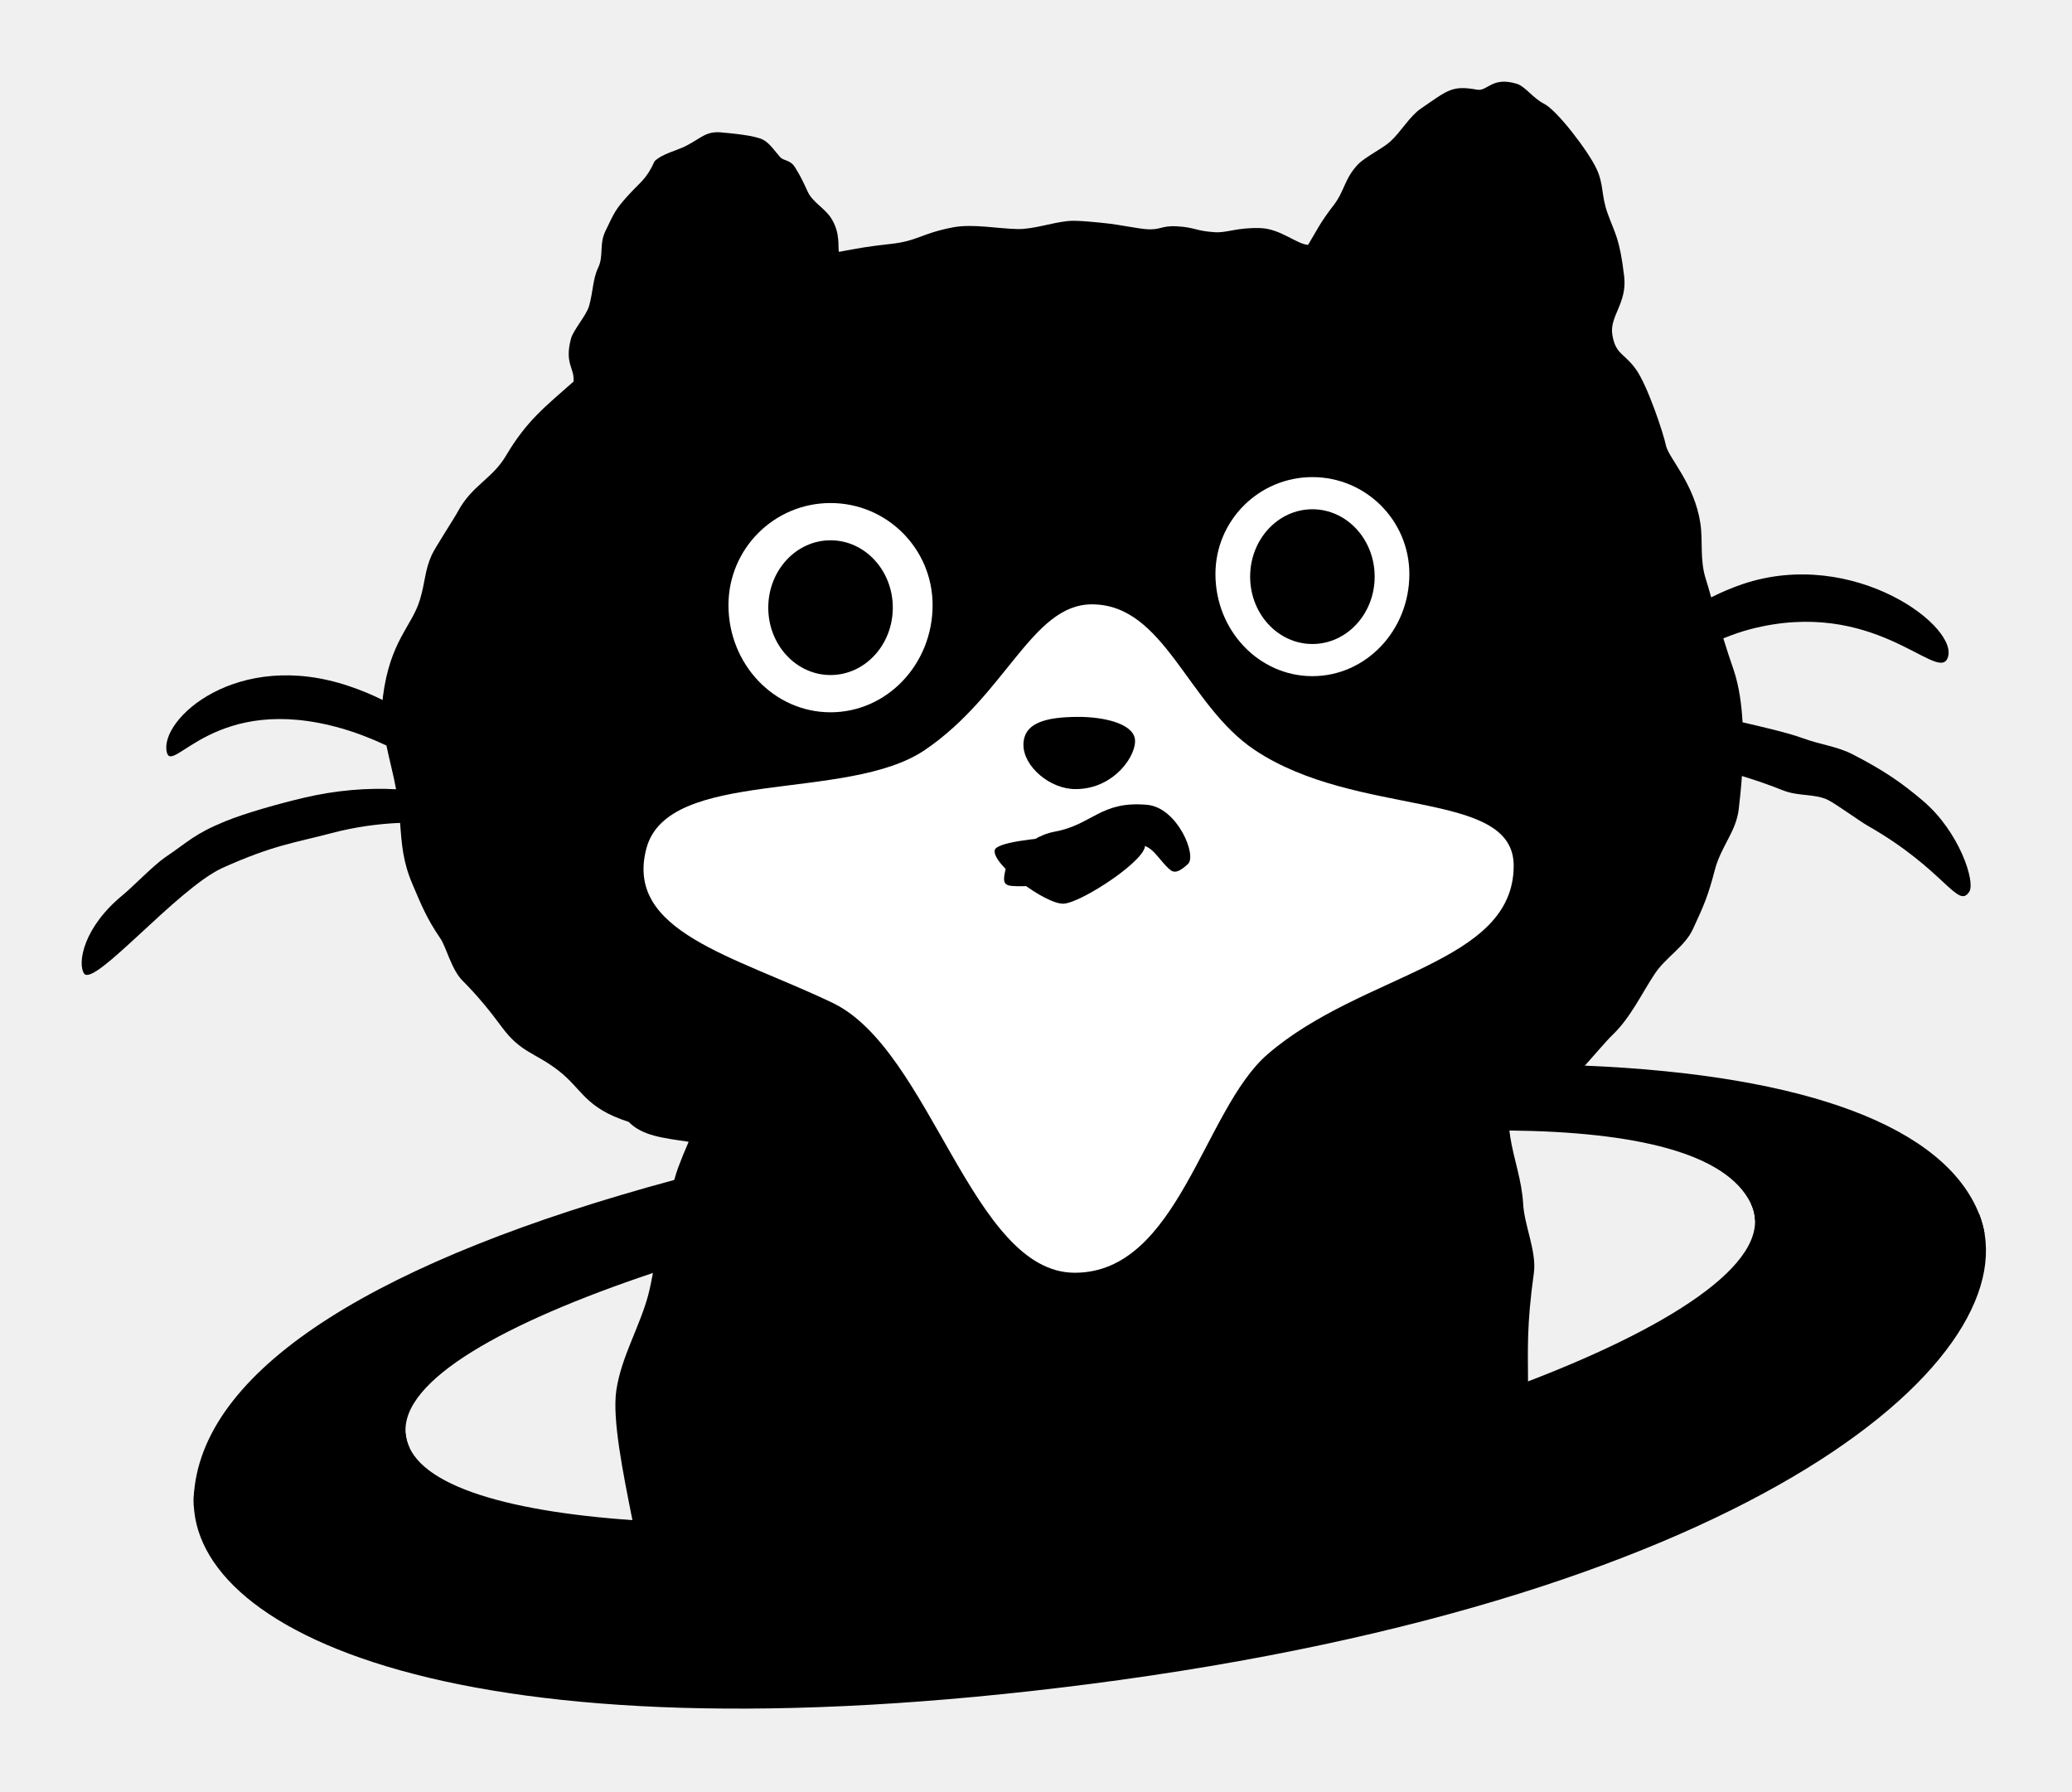
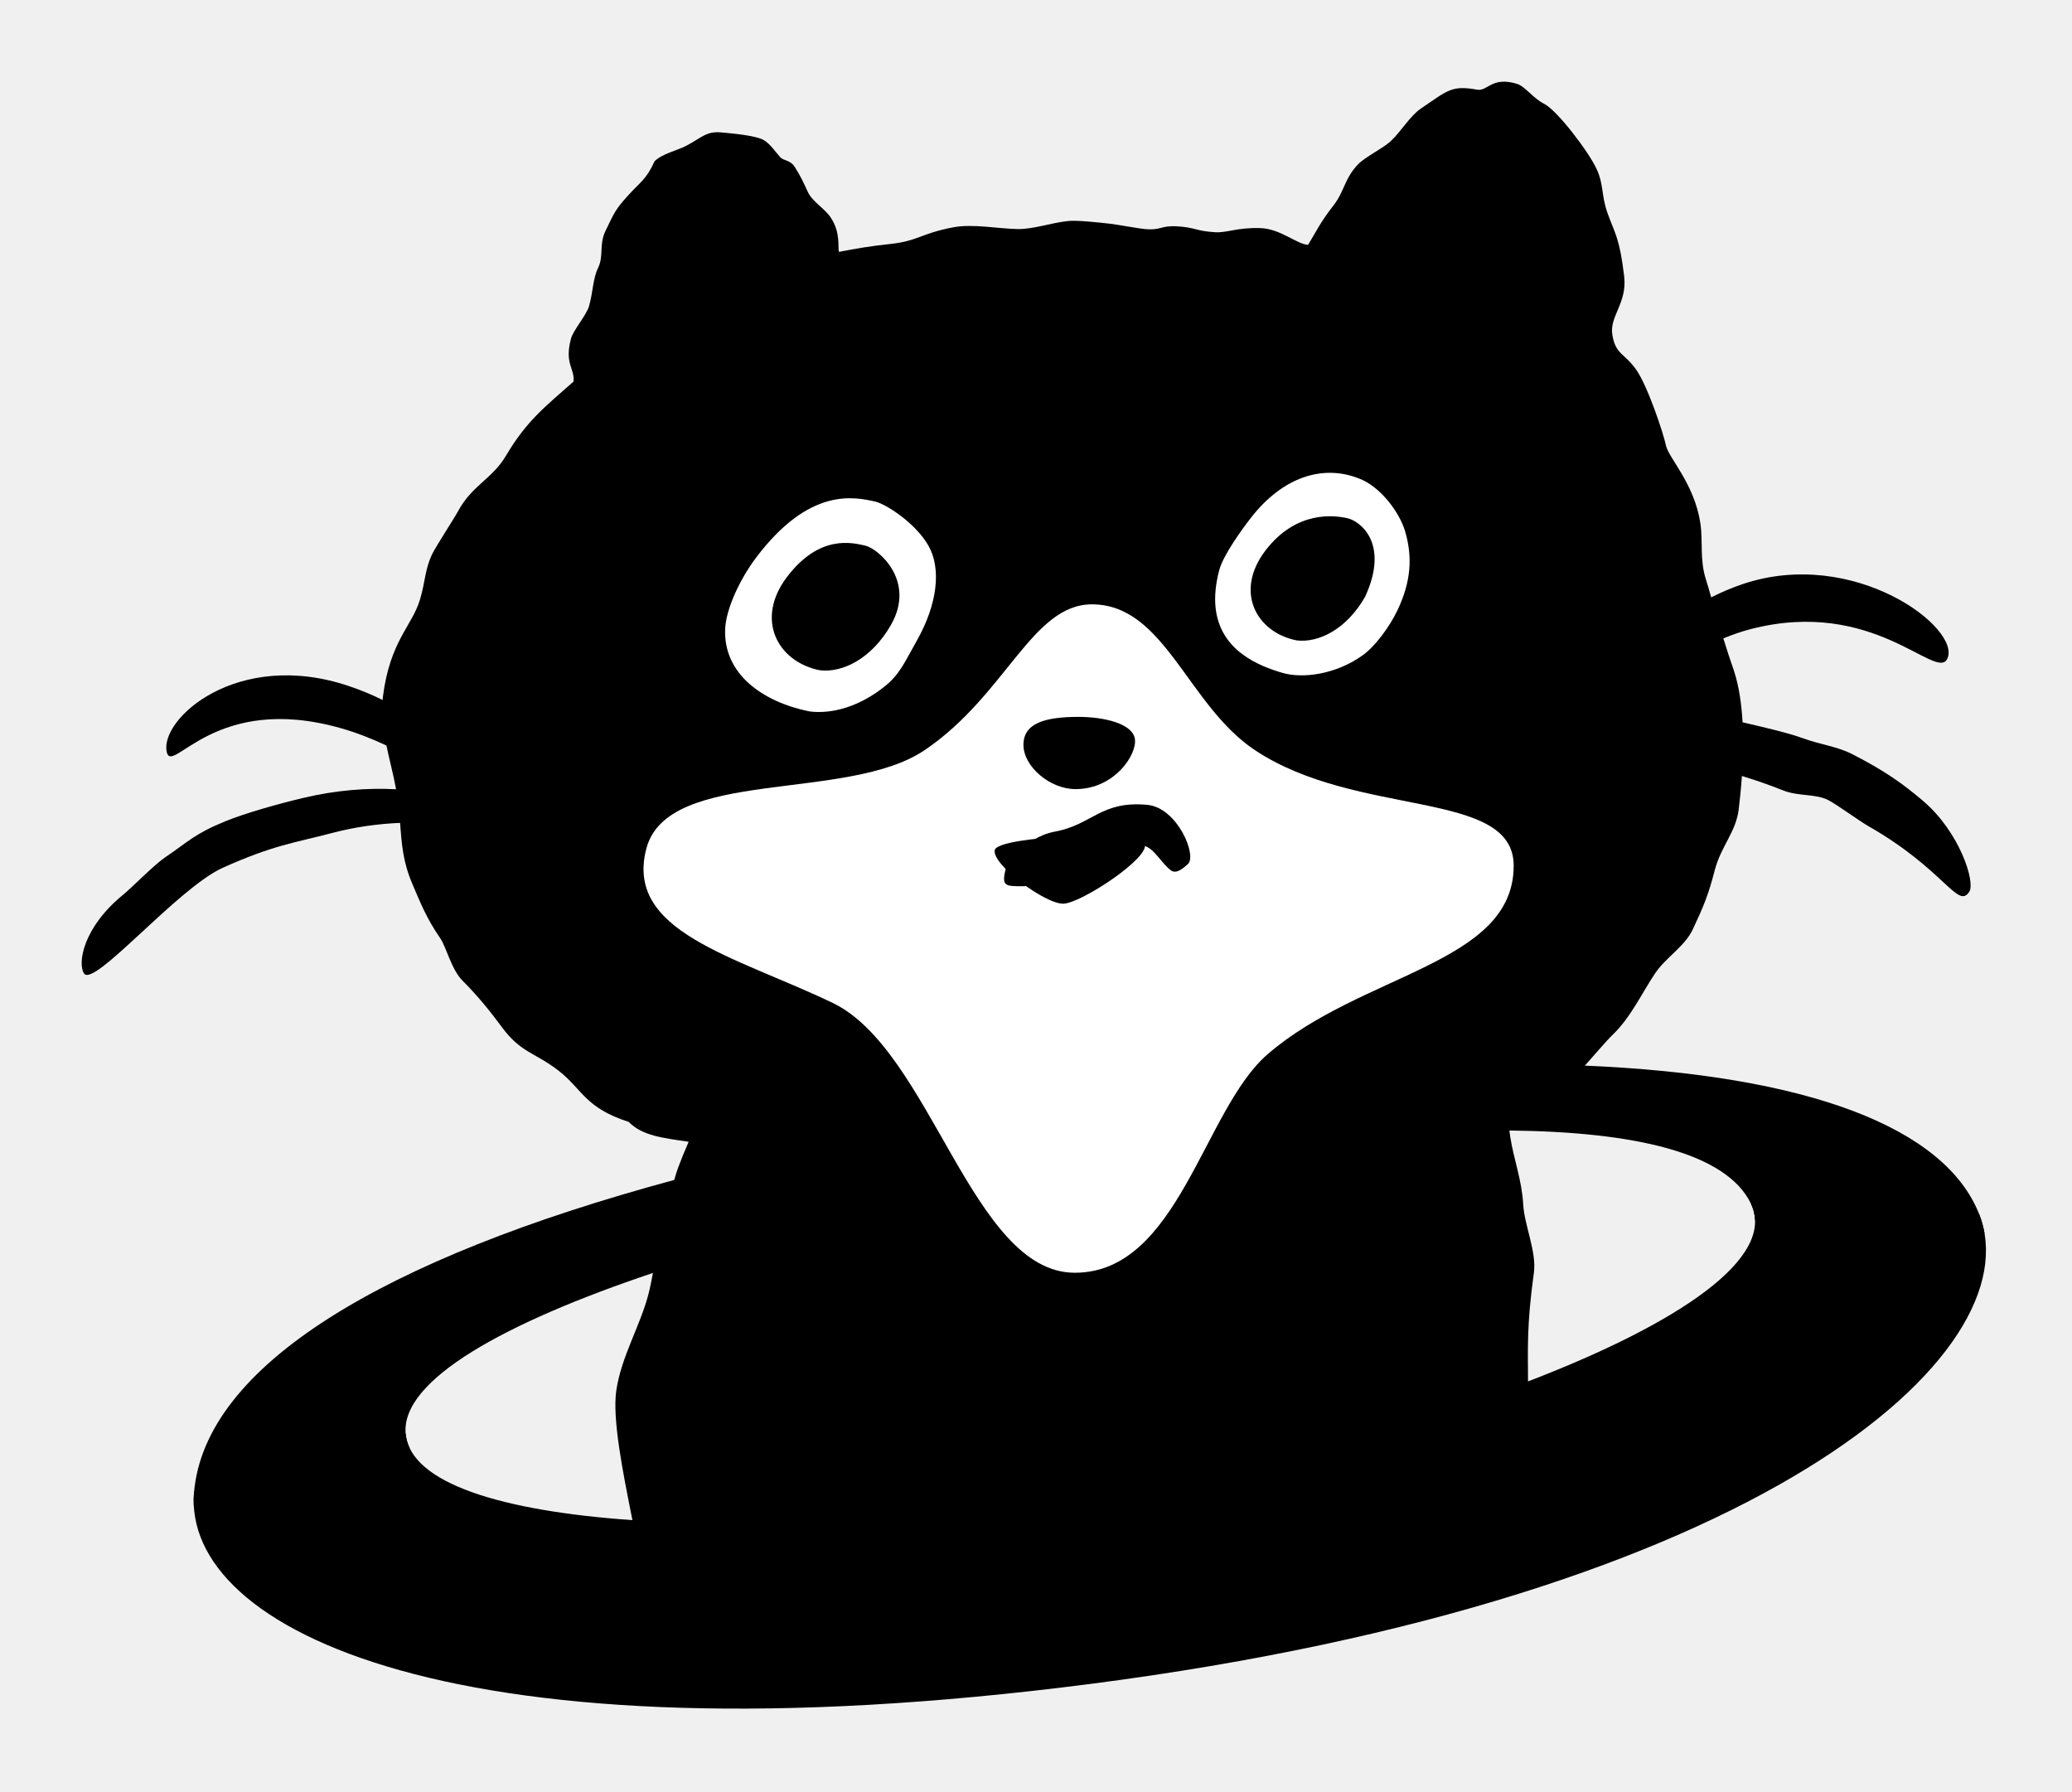
<svg xmlns="http://www.w3.org/2000/svg" viewBox="0 0 406 351" width="406" height="351">
  <style>
@keyframes eye-l-pupil-s-normal {
  0% { opacity: 1; }
  100% { opacity: 0; }
}
@keyframes mouth-s-normal {
  0% { opacity: 1; }
  100% { opacity: 0; }
}
@keyframes mouth-s-angry {
  0% { opacity: 0; }
  100% { opacity: 1; }
}
</style>
  <defs>
    <clipPath id="aperture-eye-l-white" clipPathUnits="userSpaceOnUse" style="transform-box: view-box; transform-origin: 0px 0px">
-       <path d="M182.74 118.56C182.74 107.51 173.79 98.56 162.74 98.56C151.69 98.56 142.74 107.51 142.74 118.56C142.74 130.16 151.69 139.56 162.74 139.56C173.79 139.56 182.74 130.16 182.74 118.56Z" fill="#ffffff" />
+       <path d="M158.61 139.39C163.15 139.96 168.51 138.39 173.41 134.44C176.35 132.08 177.3 129.66 179.64 125.54C183.69 118.39 184.49 111.41 181.92 106.91C179.34 102.4 173.52 98.72 171.45 98.26C167.29 97.35 158.61 95.45 148.21 109.18C144.97 113.47 142.23 119.35 142.09 123.3C141.76 132 149.32 137.5 158.61 139.39Z" fill="#ffffff" />
    </clipPath>
    <clipPath id="aperture-eye-r-white" clipPathUnits="userSpaceOnUse" style="transform-box: view-box; transform-origin: 0px 0px">
-       <path d="M276.16 112.48C276.16 101.99 267.65 93.48 257.16 93.48C246.67 93.48 238.16 101.99 238.16 112.48C238.16 123.53 246.67 132.48 257.16 132.48C267.65 132.48 276.16 123.53 276.16 112.48Z" fill="#ffffff" />
+       <path d="M251.31 131.84C255.22 132.99 261.79 132.18 267.09 128.33C269.54 126.55 272.34 122.71 273.85 119.52C276.54 113.85 276.78 109.05 275.33 104.11C274.2 100.28 270.34 95.18 266.17 93.71C259.38 91.05 251.48 93.24 245.06 101.52C243.37 103.7 239.71 108.72 238.91 111.69C238.18 114.45 237.98 116.82 238.17 118.88C238.97 127.49 246.69 130.49 251.31 131.84Z" fill="#ffffff" />
    </clipPath>
  </defs>
  <g id="body" style="transform-box: view-box; transform-origin: 0px 0px">
    <g id="ring-back" style="transform-box: view-box; transform-origin: 0px 0px">
      <path d="M38.03 292.31C40.22 267.64 74.78 246.67 132.12 231.19C186 216 256 206 310.55 208.79C354.19 210.63 381.1 220.87 387.81 237.89C388.29 239.12 388.65 240.39 388.87 241.7L343.9 239.09C343.86 237.98 343.59 236.89 343.08 235.82C338.27 225.84 320.32 221.77 295.76 221.5C241 221 176 232 127.94 249.41C99.11 259.08 78.49 270.34 79.49 280.92C79.58 281.89 79.84 282.83 80.27 283.71L38.01 295.56C37.93 294.48 37.93 293.39 38.03 292.31Z" fill="#000000" />
    </g>
    <g id="torso" style="transform-box: view-box; transform-origin: 0px 0px">
      <path d="M310.55 208.79C266 201 180 201 131 213C131 218 132 222 134.94 223.71C134.23 225.33 133.53 227.02 132.85 228.85C132.58 229.58 132.35 230.37 132.12 231.19C130 238 129 244 127.94 249.41C127.67 250.86 127.39 252.28 127.06 253.57C125.43 259.82 121.78 265.74 120.78 272.31C119.91 277.97 122.09 288.62 123.92 297.84C125 306 126 314 128 318C176 318 256 300 299.41 292L299.41 270.66C299.4 264.41 299.12 259.74 300.56 249.37C301.12 245.26 298.69 240.08 298.46 235.92C298.19 231.14 296.63 227.27 295.92 222.7C295.86 222.31 295.81 221.91 295.76 221.5Z" fill="#000000" />
      <g id="head" style="transform-box: view-box; transform-origin: 0px 0px">
        <path d="M310.55 208.79C312.62 206.49 314.66 204.03 316.03 202.71C319.57 199.29 321.69 194.62 324.28 190.75C326.41 187.57 330.12 185.46 331.69 182.1C333.96 177.26 334.73 175.35 336.02 170.43C337.23 165.82 340.15 163 340.69 158.61C340.91 156.78 341.15 154.52 341.32 152.04C344.17 152.91 346.87 153.86 349.38 154.86C352.45 156.08 355.67 155.46 358.27 156.78C359.75 157.53 364.59 161.01 365.92 161.76C381.1 170.39 383.62 178.29 385.88 174.7C387.1 172.76 383.93 162.95 376.79 156.9C372.71 153.44 369.33 151.06 363.14 147.86C359.91 146.18 356.89 145.98 353.17 144.61C350.25 143.54 344.99 142.35 341.45 141.52C341.25 137.95 340.75 134.43 339.75 131.39C338.99 129.22 338.3 127.08 337.68 125.08C339.47 124.34 341.25 123.73 343.01 123.27C367.19 116.99 379.4 133.53 381.56 129.08C384.44 123.15 363.36 107.08 341.47 114.44C339.34 115.16 337.29 116.04 335.3 117.04C334.84 115.42 334.49 114.2 334.27 113.53C333.02 109.67 333.72 106.1 333.18 102.52C332 94.74 326.95 89.72 326.44 87.3C325.93 84.86 322.85 75.59 320.57 72.38C318.25 69.13 316.58 69.51 315.93 65.59C296 61 269 39 256.31 47.98C254.09 47.84 250.87 44.8 246.93 44.69C242.41 44.55 240.47 45.64 238.1 45.5C234.25 45.27 234.19 44.53 230.55 44.34C227.42 44.17 227.44 45.18 224.36 44.88C222.51 44.7 218.99 43.98 217.19 43.8C215.51 43.62 211.08 43.1 209.21 43.31C205.82 43.69 202.49 44.92 199.42 44.88C195.68 44.83 190.61 43.8 186.76 44.54C180.38 45.76 179.9 47.23 174.38 47.81C170.63 48.21 167.73 48.69 164.4 49.35C156 47 127 65 112.38 74.76C106.92 79.61 103.25 82.34 99.13 89.31C96.42 93.88 92.5 95.05 89.72 100.22C88.98 101.6 85.29 107.23 84.61 108.71C83.22 111.75 83.35 113.98 82.28 117.51C80.71 122.75 76.41 125.54 75.02 136.59C75 136.78 74.99 136.96 74.98 137.15C72.89 136.12 70.69 135.2 68.36 134.42C46.47 127.05 31.18 140.95 32.68 147.37C33.75 151.94 42.07 135.55 66.97 142.73C69.94 143.58 72.88 144.74 75.72 146.07C76.32 148.98 77.1 151.81 77.61 154.64C72.08 154.35 65.99 154.78 59.41 156.34C54.77 157.44 48.2 159.26 44.11 160.93C38.02 163.43 36.91 164.91 32.33 168C30.24 169.41 25.82 173.93 24.09 175.34C16.28 181.72 15.18 188.69 16.45 190.71C18.32 193.68 34.79 174.02 43.64 170.03C53.61 165.55 57.7 165.15 64.91 163.25C69.55 162.02 74.09 161.41 78.39 161.23C78.73 165.42 78.91 168.77 80.81 173.21C82.39 176.89 83.5 179.81 86.3 183.89C87.44 185.55 88.46 189.98 90.63 192.14C93.48 194.99 96.01 198.07 98.35 201.26C102.02 206.25 104.86 206.24 109.36 209.71C114.19 213.43 114.5 217.01 123.2 219.82C125.87 222.55 129.84 222.95 134.94 223.71C153 231 164 259 210 259C252 259 276 241 295.76 221.5L310.55 208.79Z" fill="#000000" />
        <g id="ear-l" style="transform-box: view-box; transform-origin: 0px 0px">
          <path d="M164.4 49.35C164.1 48.58 164.8 45.67 162.79 42.64C161.56 40.78 159.22 39.59 158.3 37.62C157.44 35.77 156.92 34.59 155.76 32.75C154.83 31.28 153.55 31.53 152.9 30.82C151.91 29.73 150.85 28.06 149.49 27.36C147.87 26.53 143.35 26.13 141.41 25.95C138.35 25.66 137.56 26.95 134.42 28.59C132.79 29.44 129.73 30.13 128.26 31.59C126.63 35.22 125.47 35.61 122.85 38.54C120.7 40.95 120.41 41.53 118.6 45.34C117.38 47.91 118.32 50.12 117.21 52.45C116.14 54.67 116.21 57.24 115.42 59.98C114.88 61.82 112.33 64.67 111.88 66.36C110.56 71.3 112.63 72.13 112.38 74.76C128 90 156 81 164.4 49.35Z" fill="#000000" />
        </g>
        <g id="ear-r" style="transform-box: view-box; transform-origin: 0px 0px">
          <path d="M315.93 65.59C315.33 61.97 318.87 59.4 318.25 54.15C317.36 46.62 316.46 45.84 315 41.79C313.71 38.16 314.29 36.21 312.84 33.09C311.23 29.63 305.11 21.62 302.58 20.35C300.38 19.24 298.83 16.89 297.19 16.41C292.27 14.94 291.52 17.94 289.43 17.57C284.47 16.68 283.73 17.65 278.42 21.27C276.19 22.8 274.53 25.82 272.39 27.76C270.99 29.04 267.46 30.79 266.13 32.17C263.4 35.01 263.49 37.44 261.27 40.28C258.62 43.67 257.86 45.46 256.31 47.98C273 70 294 84 315.93 65.59Z" fill="#000000" />
        </g>
        <g id="face" style="transform-box: view-box; transform-origin: 0px 0px">
          <path d="M245.86 146.95C232.68 138.17 228.23 118.41 213.96 118.41C202.21 118.41 197.17 136.13 181.22 146.95C166.04 157.26 130.85 150.31 126.65 166.26C122.36 182.58 143.81 187.25 163.12 196.48C182.43 205.72 190.45 249.37 210.6 249.37C230.91 249.37 235.8 217.42 248.38 206.56C266.85 190.61 296.6 188.93 296.6 169.62C296.6 154.51 266.01 160.38 245.86 146.95Z" fill="#ffffff" />
        </g>
        <g id="eye-l-white" style="transform-box: view-box; transform-origin: 0px 0px">
-           <path d="M182.74 118.56C182.74 107.51 173.79 98.56 162.74 98.56C151.69 98.56 142.74 107.51 142.74 118.56C142.74 130.16 151.69 139.56 162.74 139.56C173.79 139.56 182.74 130.16 182.74 118.56Z" fill="#ffffff" />
+           <path d="M158.61 139.39C163.15 139.96 168.51 138.39 173.41 134.44C176.35 132.08 177.3 129.66 179.64 125.54C183.69 118.39 184.49 111.41 181.92 106.91C179.34 102.4 173.52 98.72 171.45 98.26C167.29 97.35 158.61 95.45 148.21 109.18C144.97 113.47 142.23 119.35 142.09 123.3C141.76 132 149.32 137.5 158.61 139.39Z" fill="#ffffff" />
        </g>
        <g id="eye-r-white" style="transform-box: view-box; transform-origin: 0px 0px">
-           <path d="M276.16 112.48C276.16 101.99 267.65 93.48 257.16 93.48C246.67 93.48 238.16 101.99 238.16 112.48C238.16 123.53 246.67 132.48 257.16 132.48C267.65 132.48 276.16 123.53 276.16 112.48Z" fill="#ffffff" />
+           <path d="M251.31 131.84C255.22 132.99 261.79 132.18 267.09 128.33C269.54 126.55 272.34 122.71 273.85 119.52C276.54 113.85 276.78 109.05 275.33 104.11C274.2 100.28 270.34 95.18 266.17 93.71C259.38 91.05 251.48 93.24 245.06 101.52C243.37 103.7 239.71 108.72 238.91 111.69C238.18 114.45 237.98 116.82 238.17 118.88C238.97 127.49 246.69 130.49 251.31 131.84Z" fill="#ffffff" />
        </g>
        <g id="tear-l" style="transform-box: view-box; transform-origin: 0px 0px" />
        <g id="tear-r" style="transform-box: view-box; transform-origin: 0px 0px" />
        <g id="eye-l-pupil">
          <g clip-path="url(#aperture-eye-l-white)">
            <g style="transform-box: view-box; transform-origin: 0px 0px">
-               <path d="M174.94 119.06C174.94 111.77 169.48 105.86 162.74 105.86C156 105.86 150.54 111.77 150.54 119.06C150.54 126.35 156 132.26 162.74 132.26C169.48 132.26 174.94 126.35 174.94 119.06Z" fill="#000000" style="animation: eye-l-pupil-s-normal 1s linear 1 forwards" />
+               <path d="M160.6 131.32C165.05 131.87 170.77 129.1 174.58 122.44C179.55 113.76 172.04 107.45 169.5 106.89C166.95 106.33 160.6 104.67 154.24 113C147.89 121.33 152.33 129.65 160.6 131.32Z" fill="#000000" style="animation: eye-l-pupil-s-normal 1s linear 1 forwards" />
            </g>
          </g>
        </g>
        <g id="eye-r-pupil">
          <g clip-path="url(#aperture-eye-r-white)">
            <g style="transform-box: view-box; transform-origin: 0px 0px">
-               <path d="M269.36 112.98C269.36 105.69 263.9 99.78 257.16 99.78C250.42 99.78 244.96 105.69 244.96 112.98C244.96 120.27 250.42 126.18 257.16 126.18C263.9 126.18 269.36 120.27 269.36 112.98Z" fill="#000000" />
+               <path d="M254.05 125.47C258.32 126.01 263.82 123.34 267.48 116.94C272.35 106.38 266.45 102.06 264.01 101.53C261.57 100.99 254.05 99.89 247.95 107.88C241.85 115.88 246.12 123.87 254.05 125.47Z" fill="#000000" />
            </g>
          </g>
        </g>
        <g id="nose" style="transform-box: view-box; transform-origin: 0px 0px">
          <path d="M210.76 154.61C218.43 154.61 222.88 147.76 222.37 144.74C221.87 141.72 216.2 140.46 211.35 140.46C204.68 140.46 200.54 141.72 200.54 145.95C200.54 150.18 205.74 154.63 210.76 154.61Z" fill="#000000" />
        </g>
        <g id="mouth" style="transform-box: view-box; transform-origin: 0px 0px">
          <path d="M224.29 165.32C223.68 164 216.5 163.61 209.38 163.9C202.27 164.18 195.24 165.15 194.92 166.55C194.28 169.34 204.85 177.2 208.4 177.06C211.95 176.91 225.5 167.96 224.29 165.32Z" fill="#000000" style="animation: mouth-s-normal 1s linear 1 forwards" />
          <path d="M224.78 157.69C215.69 156.86 214.05 161.59 206.7 162.94C200.56 164.06 197.12 169.97 197.12 169.97C196.2 173.68 196.82 173.64 200.53 173.64C204.24 173.64 206.23 169.8 210.36 168.87C214.5 167.94 220.92 163.29 225.29 166.26C226.61 167.17 228.13 169.63 229.46 170.55C230.56 171.32 231.92 170.04 232.76 169.3C234.61 167.68 230.73 158.23 224.78 157.69Z" fill="#000000" style="animation: mouth-s-angry 1s linear 1 forwards" />
        </g>
      </g>
    </g>
    <g id="ring-front" style="transform-box: view-box; transform-origin: 0px 0px">
      <path d="M38.03 292.31C35.62 319.4 89.69 345.91 213.53 329.95C344.58 313.05 398.57 265.21 387.81 237.89L343.08 235.82C348.22 246.49 328.66 259.44 299.41 270.66C246 292 176 302 123.92 297.84C98.44 296.06 80.4 290.67 79.49 280.92Z" fill="#000000" />
    </g>
    <g id="ring-gap-l" style="transform-box: view-box; transform-origin: 0px 0px" />
    <g id="ring-gap-r" style="transform-box: view-box; transform-origin: 0px 0px" />
  </g>
</svg>
